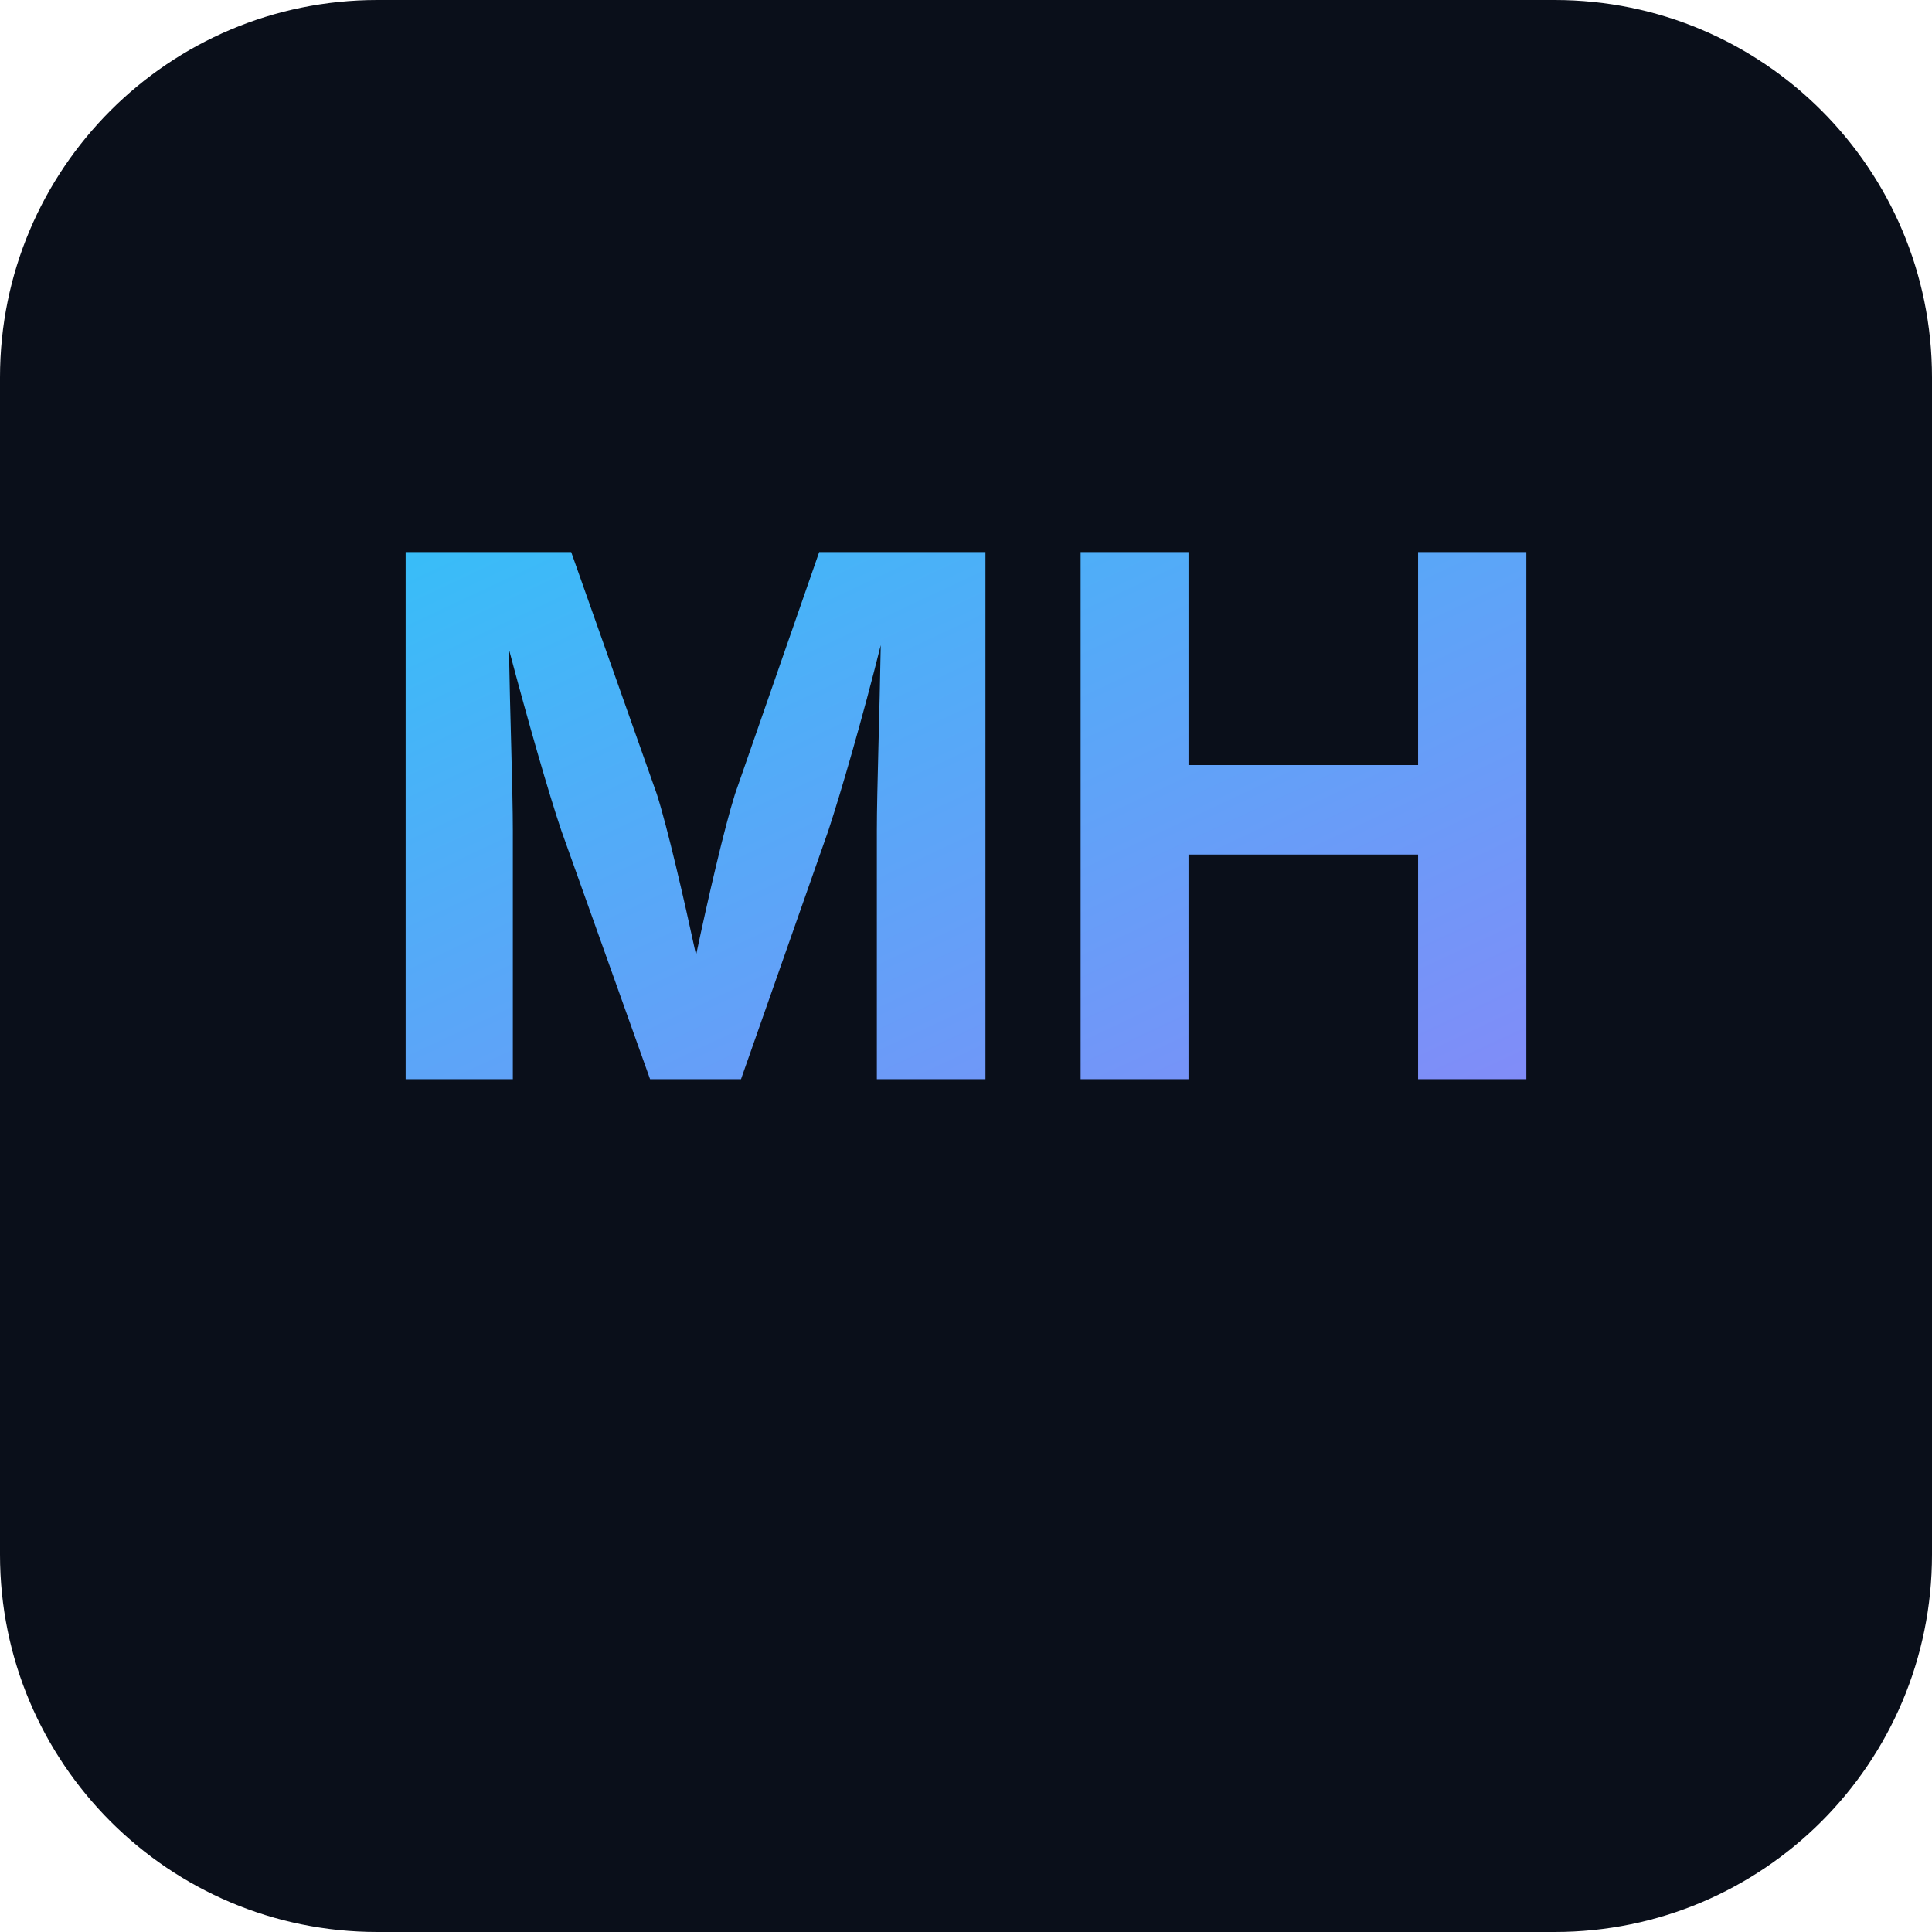
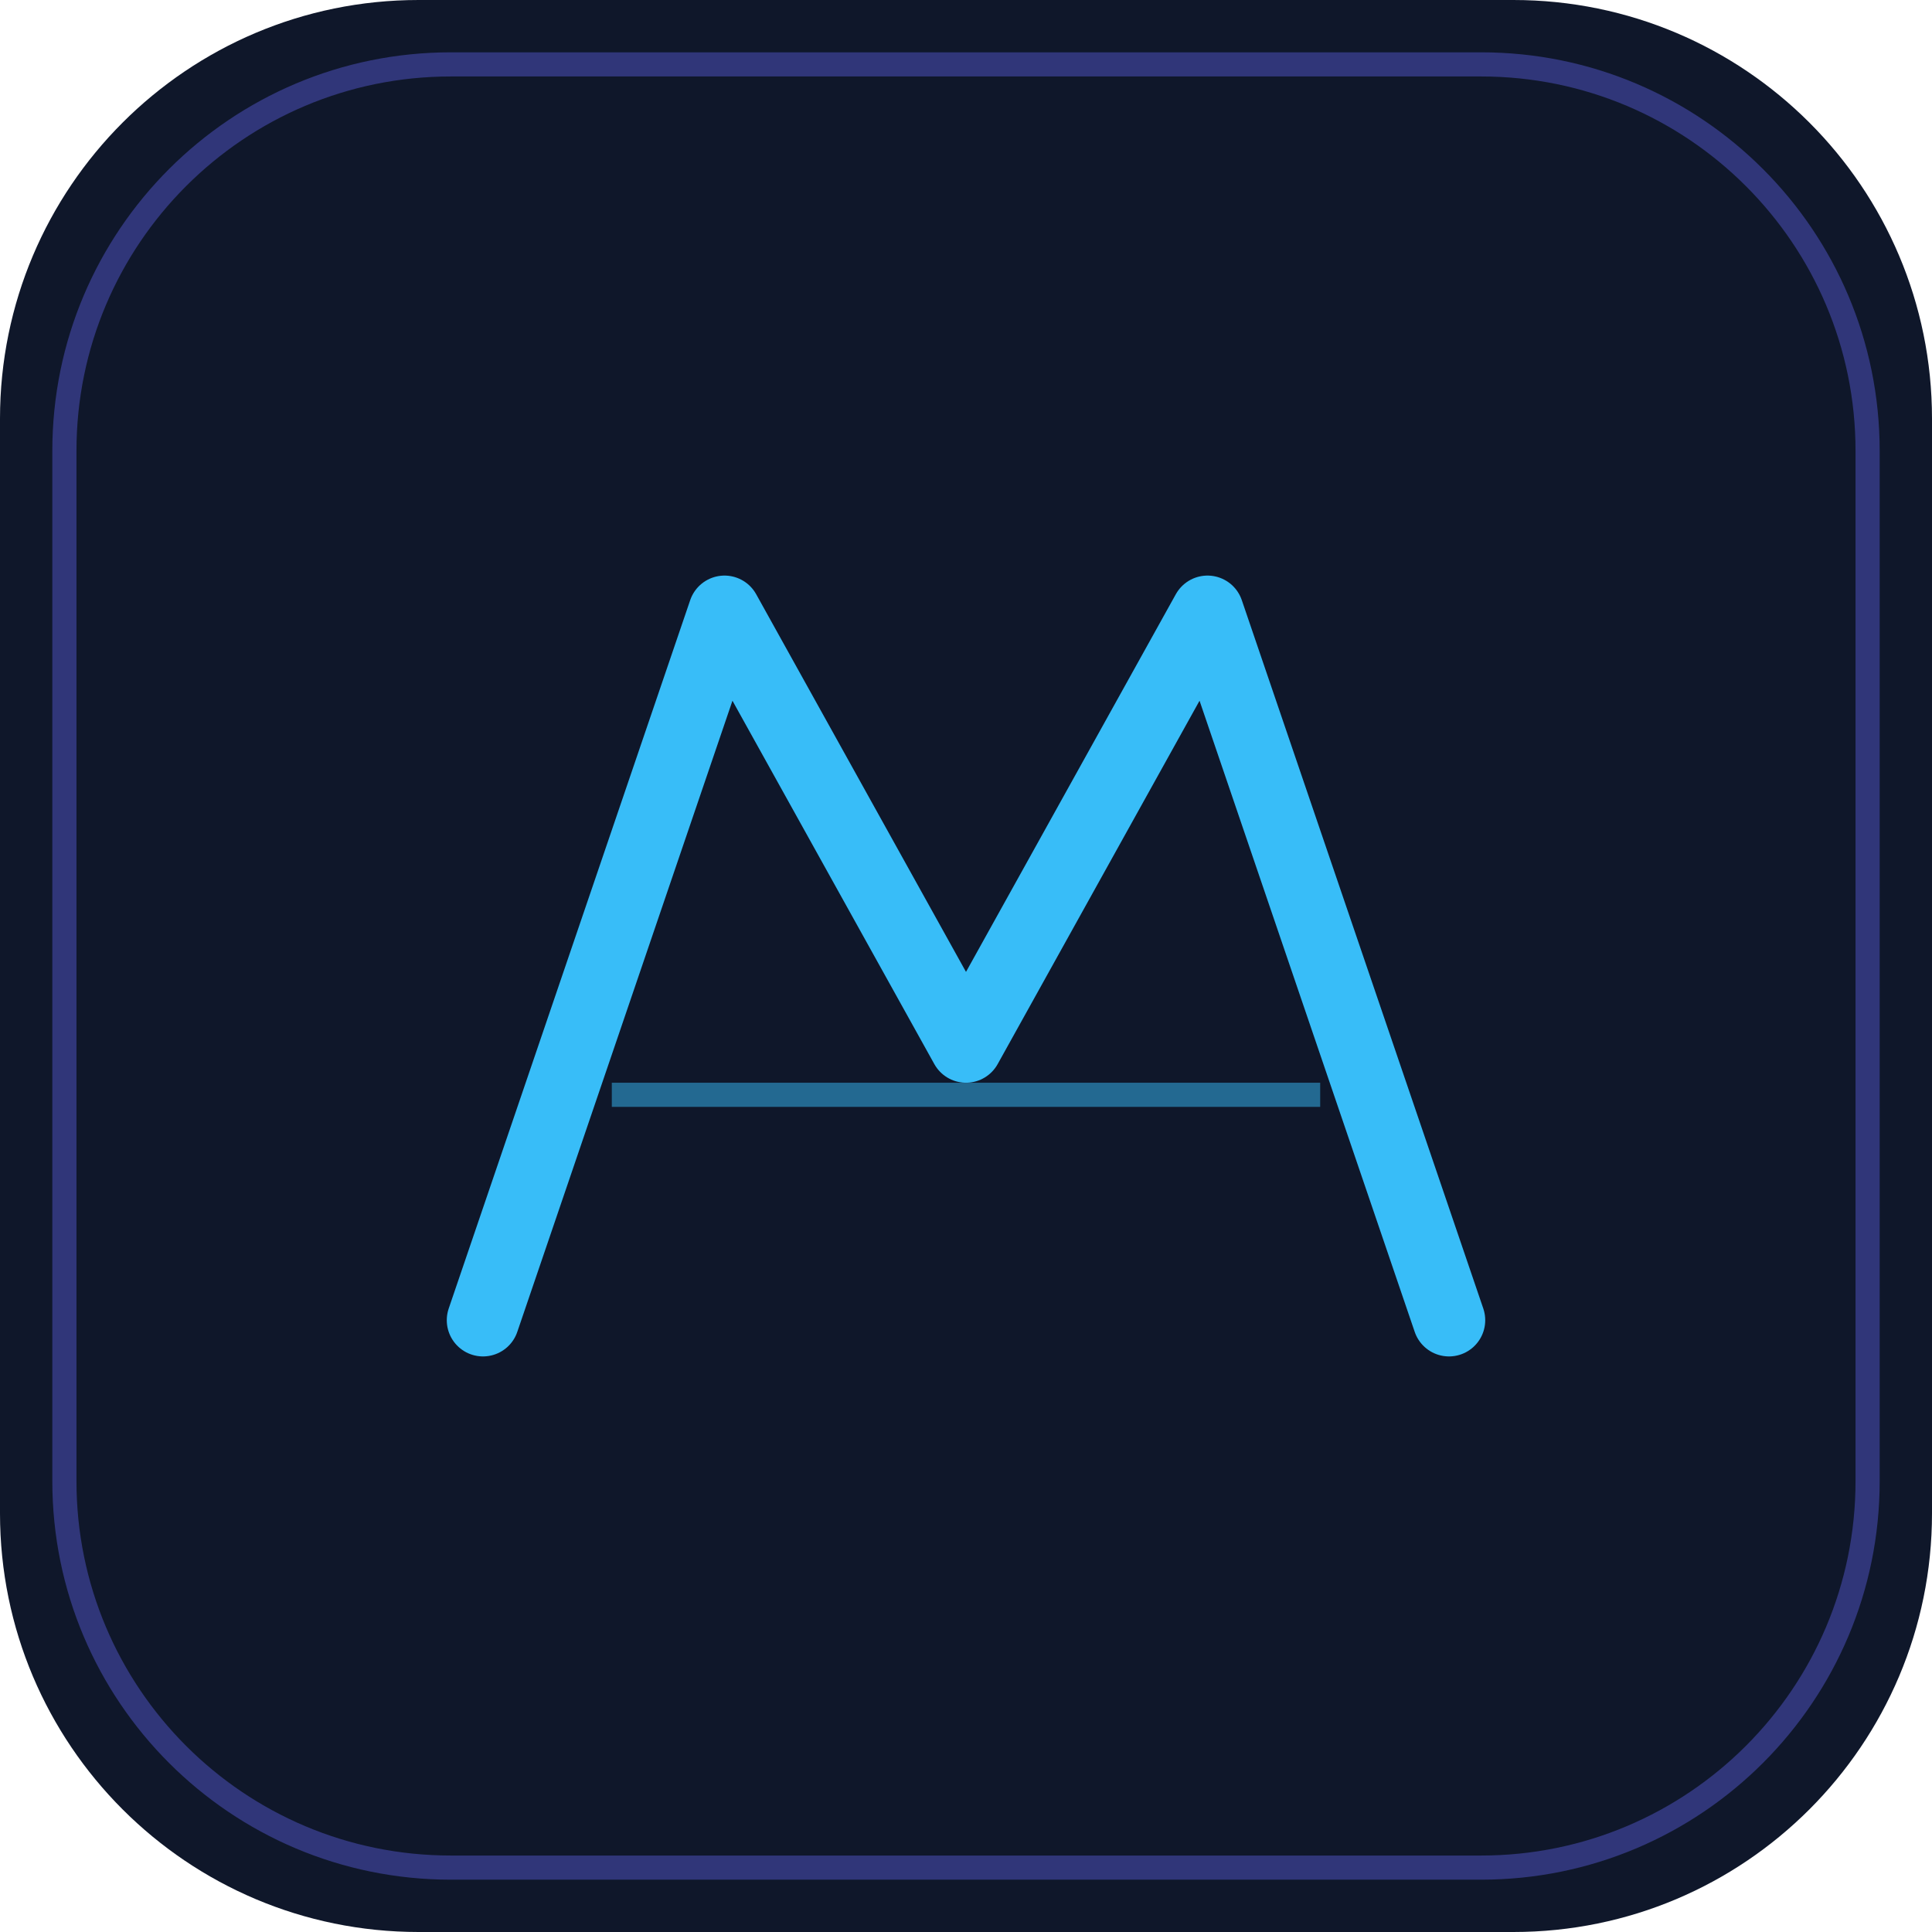
- <svg xmlns="http://www.w3.org/2000/svg" width="512" height="512" viewBox="0 0 512 512">
+ <svg xmlns="http://www.w3.org/2000/svg" width="512" height="512" viewBox="0 0 120 120">
+   <rect width="120" height="120" rx="26" fill="#0f172a" />
+   <rect x="4" y="4" width="112" height="112" rx="24" fill="none" stroke="rgba(99,102,241,0.4)" stroke-width="1.5" />
+   <path d="M30 82L45 38L60 65L75 38L90 82" stroke="url(#g)" stroke-width="4.5" stroke-linecap="round" stroke-linejoin="round" fill="none" />
+   <line x1="38" y1="68" x2="82" y2="68" stroke="rgba(56,189,248,0.5)" stroke-width="1.5" />
  <defs>
-     <linearGradient id="g" x1="0%" y1="0%" x2="100%" y2="100%">
+     <linearGradient id="g" x1="30" y1="38" x2="90" y2="82">
      <stop offset="0%" stop-color="#38bdf8" />
      <stop offset="100%" stop-color="#818cf8" />
    </linearGradient>
  </defs>
-   <rect width="512" height="512" rx="100" fill="#0a0f1a" />
-   <text x="256" y="286" text-anchor="middle" font-family="system-ui,-apple-system,sans-serif" font-size="192" font-weight="700" fill="url(#g)">MH</text>
</svg>
